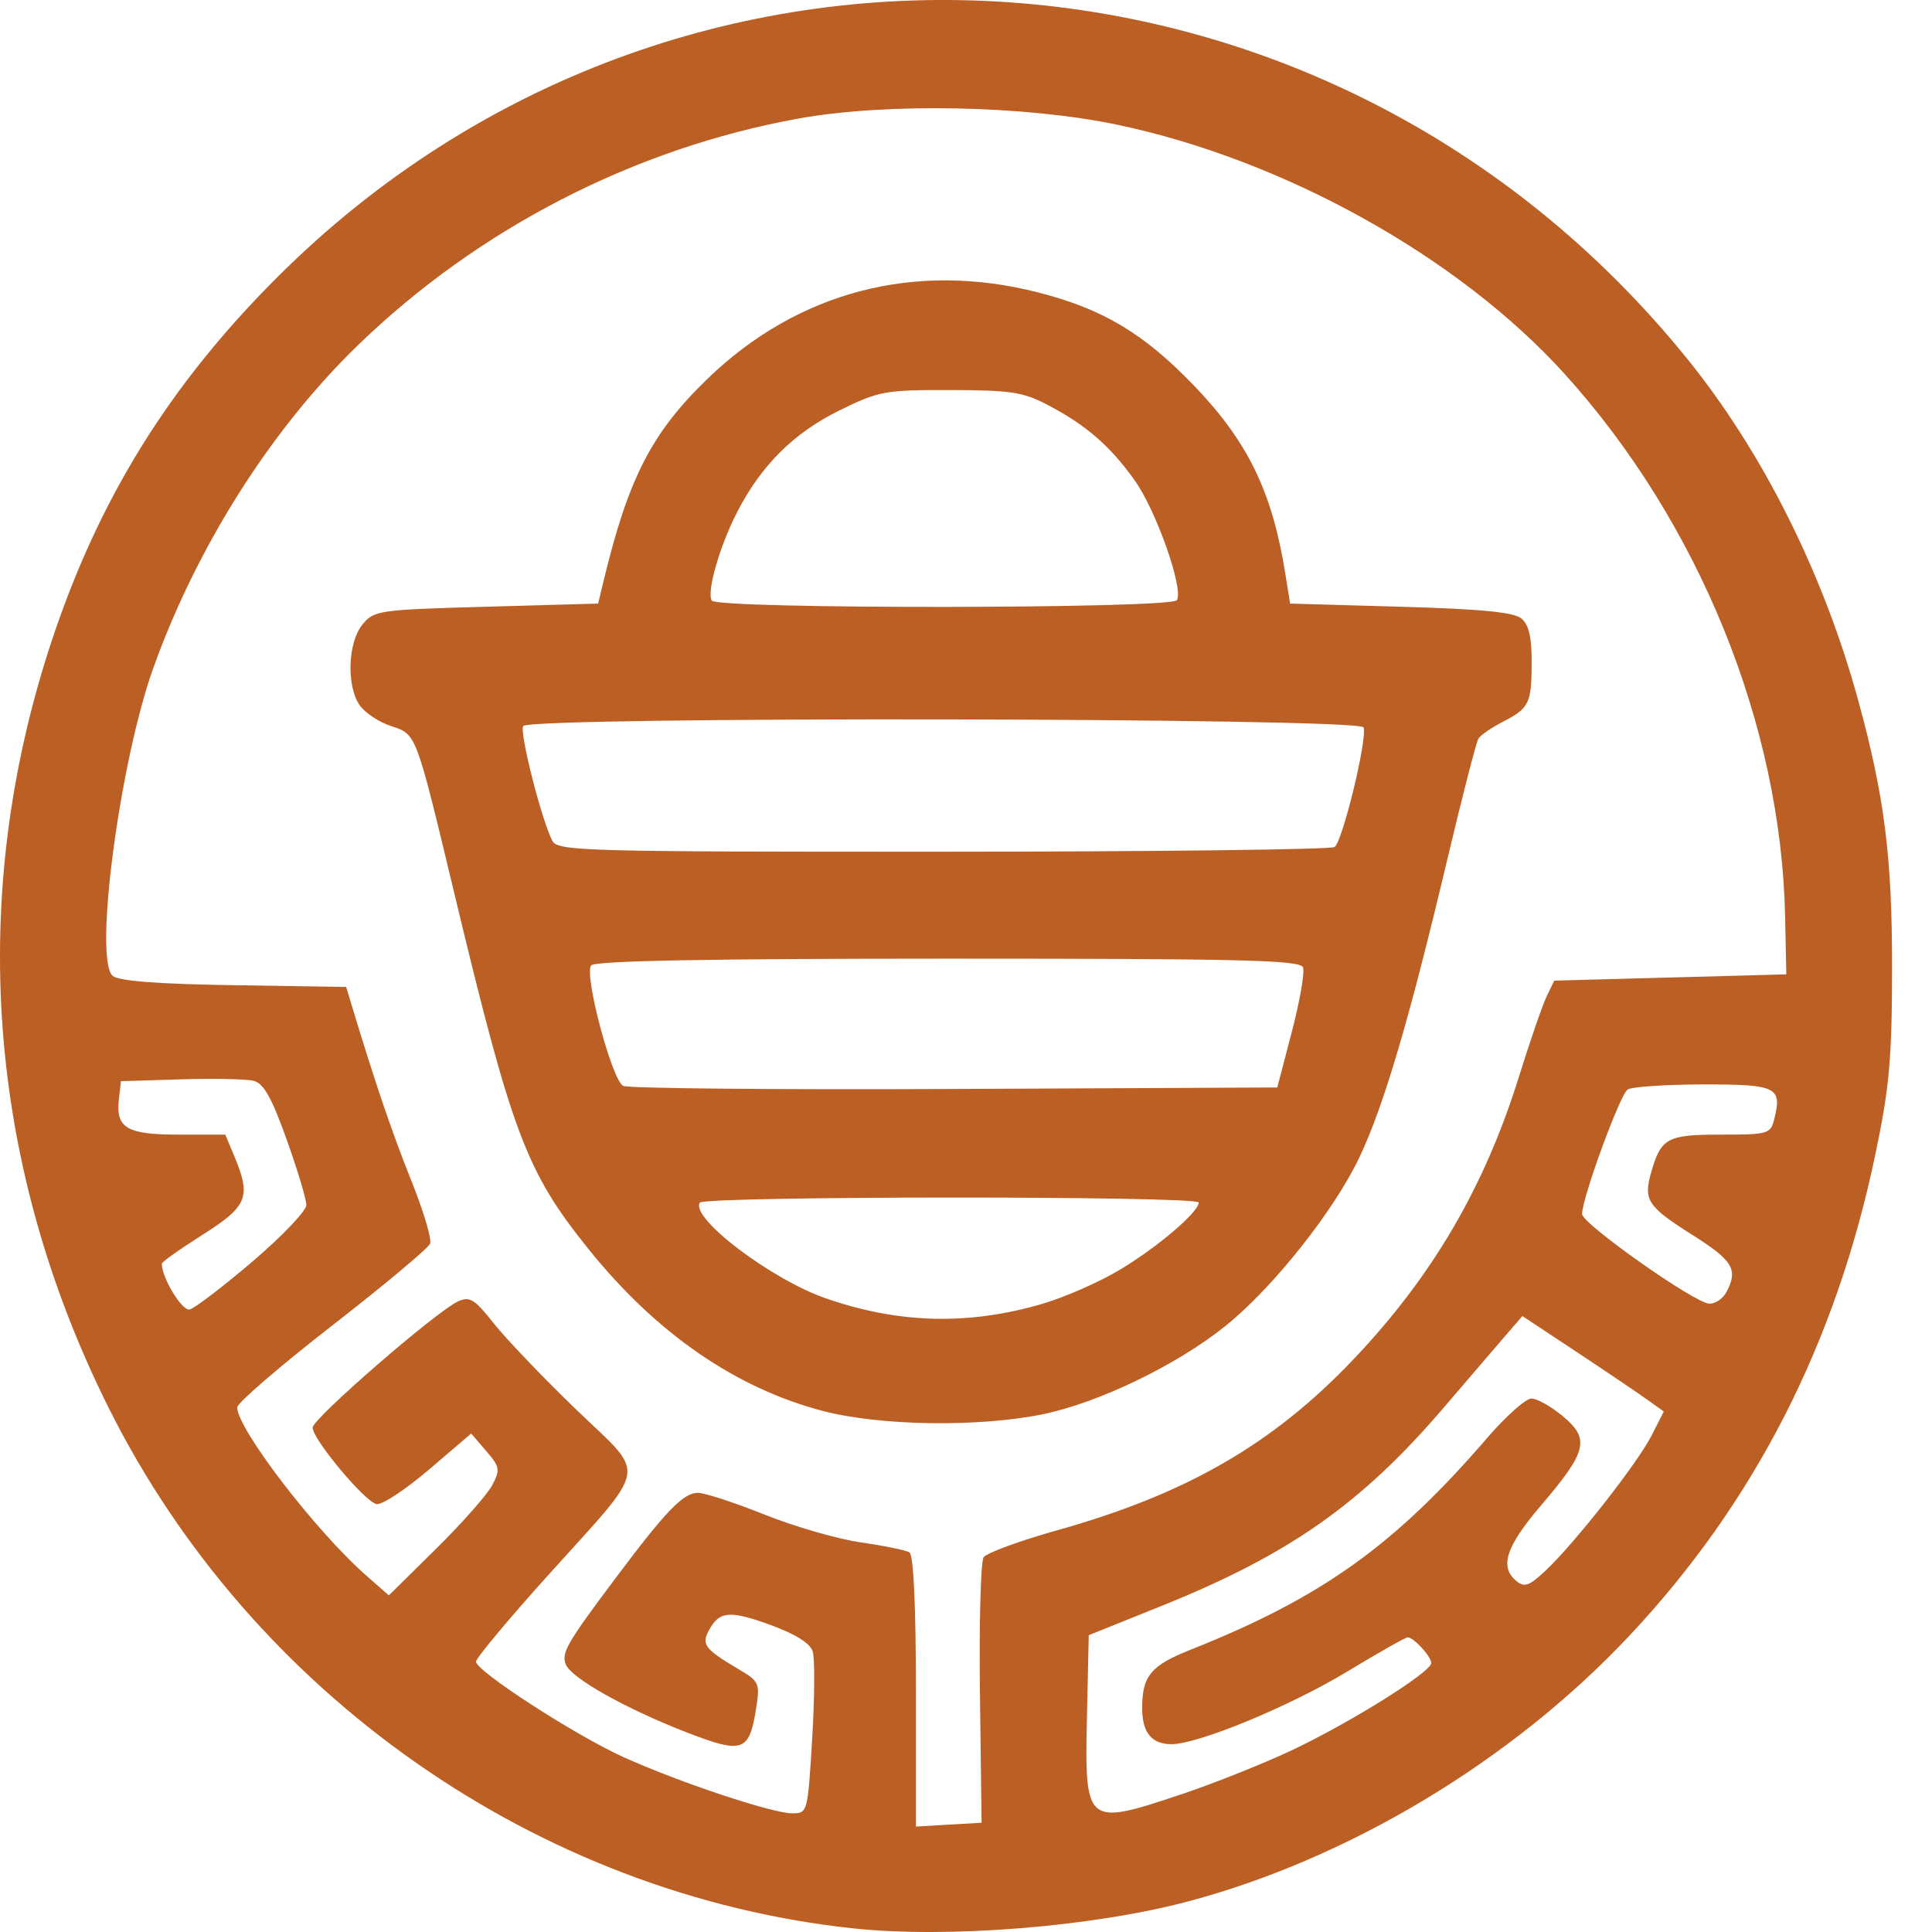
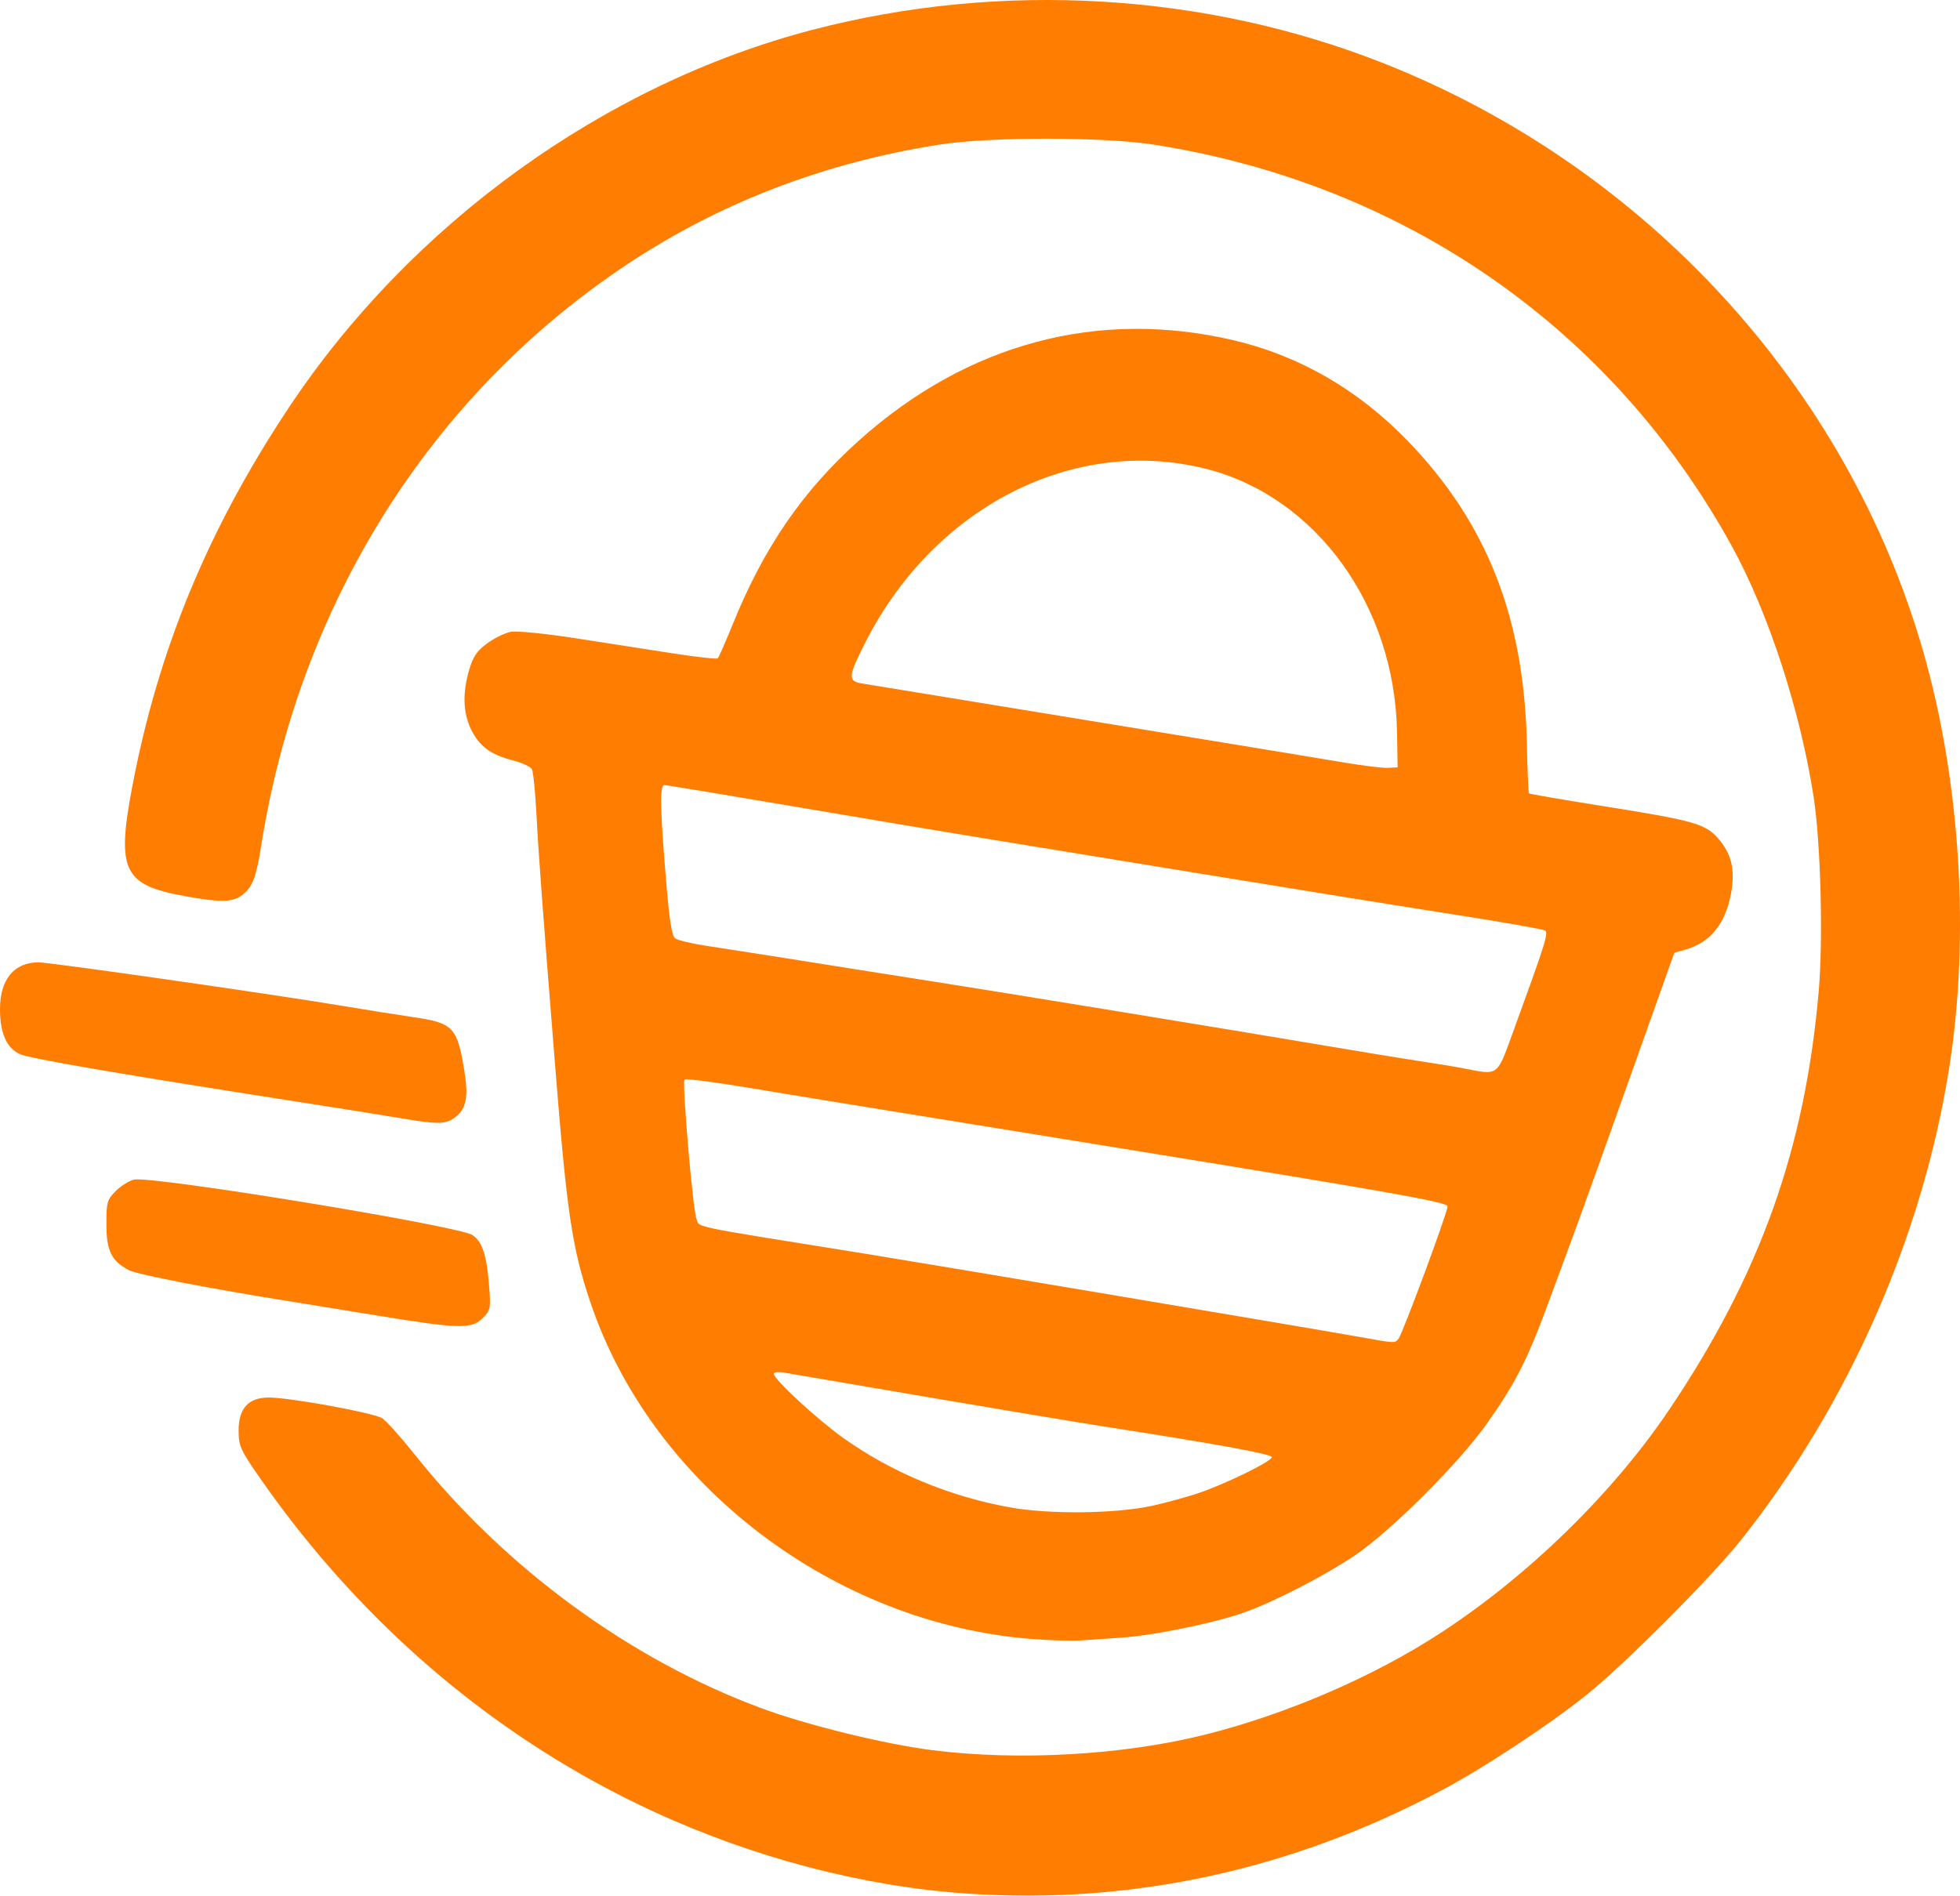
- <svg xmlns="http://www.w3.org/2000/svg" version="1.1" width="307.431" height="307.431">
-   <svg version="1.1" id="SvgjsSvg1198" width="307.431" height="307.431" viewBox="0 0 307.431 307.431">
-     <defs id="SvgjsDefs1197">
-       <clipPath clipPathUnits="userSpaceOnUse" id="SvgjsClipPath1196">
-         <circle style="fill:none;stroke:#000000;stroke-width:20.48;stroke-dasharray:none;stroke-opacity:1" id="SvgjsCircle1195" cx="248.071" cy="468.788" r="160.563" />
-       </clipPath>
-     </defs>
-     <g id="SvgjsG1192" transform="translate(-97.61423,-314.8468)">
-       <path style="fill:#bc5f24" d="M 233.362,621.698 C 183.219,616.328 137.713,584.515 114.916,538.893 95.495,500.026 92.343,457.473 105.869,416.745 c 7.512,-22.62 18.764,-40.732 35.948,-57.866 63.729,-63.543 167.149,-57.541 224.24,13.014 12.067,14.913 21.728,34.219 27.274,54.5 4.16,15.213 5.379,24.881 5.36,42.5 -0.015,14.452 -0.412,18.889 -2.649,29.602 -6.295,30.155 -19.276,55.526 -39.283,76.779 -18.607,19.766 -44.471,35.32 -70.067,42.135 -15.204,4.048 -38.264,5.903 -53.33,4.29 z m 20.189,-37.305 c -0.144,-11.275 0.117,-21.06 0.58,-21.744 0.463,-0.684 5.763,-2.626 11.777,-4.315 20.531,-5.765 34.27,-13.699 47.085,-27.19 12.561,-13.224 20.848,-27.385 26.337,-45.006 1.755,-5.635 3.735,-11.371 4.398,-12.746 l 1.207,-2.5 18.463,-0.5 18.463,-0.5 -0.188,-9.197 c -0.622,-30.487 -13.727,-62.734 -35.09,-86.348 -16.816,-18.588 -44.592,-34.062 -71.168,-39.649 -14.652,-3.08 -36.738,-3.514 -50.687,-0.995 -26.102,4.713 -50.918,17.463 -70.092,36.011 -13.831,13.38 -25.637,31.976 -32.596,51.342 -5.382,14.979 -9.55,46.539 -6.483,49.085 0.982,0.815 7.219,1.293 19.295,1.478 l 17.844,0.274 0.754,2.5 c 3.758,12.456 6.603,20.841 9.59,28.26 1.94,4.818 3.299,9.354 3.02,10.081 -0.279,0.726 -7.3,6.599 -15.603,13.051 -8.303,6.452 -15.096,12.308 -15.096,13.014 0,3.413 12.517,19.719 20.553,26.775 l 3.576,3.14 7.508,-7.411 c 4.13,-4.076 8.15,-8.624 8.933,-10.107 1.311,-2.482 1.235,-2.917 -0.957,-5.466 l -2.382,-2.769 -6.751,5.763 c -3.713,3.17 -7.452,5.628 -8.308,5.463 -1.858,-0.358 -10.173,-10.309 -10.173,-12.174 0,-1.427 19.711,-18.526 23.158,-20.089 1.841,-0.835 2.623,-0.351 5.664,3.5 1.941,2.458 7.835,8.622 13.097,13.698 11.355,10.954 11.82,8.303 -4.669,26.632 -6.188,6.878 -11.25,12.957 -11.25,13.508 0,1.494 15.737,11.682 23.438,15.174 8.783,3.982 23.693,8.956 26.849,8.956 2.476,0 2.497,-0.075 3.206,-11.886 0.393,-6.537 0.43,-12.781 0.082,-13.876 -0.412,-1.298 -2.734,-2.757 -6.675,-4.194 -6.539,-2.384 -8.19,-2.241 -9.845,0.851 -1.213,2.266 -0.669,2.97 4.813,6.221 3.199,1.897 3.335,2.209 2.704,6.191 -1.102,6.949 -2.104,7.287 -11.177,3.764 -9.652,-3.748 -18.283,-8.615 -19.113,-10.777 -0.715,-1.863 0.124,-3.308 8.097,-13.948 7.874,-10.508 10.625,-13.346 12.933,-13.346 1.066,0 5.852,1.565 10.634,3.479 4.782,1.913 11.685,3.902 15.34,4.42 3.655,0.518 7.11,1.229 7.679,1.58 0.661,0.408 1.034,8.406 1.034,22.133 v 21.493 l 5.225,-0.302 5.225,-0.302 z m -24.987,-45.022 c -13.89,-3.639 -26.513,-12.351 -37.271,-25.724 -9.945,-12.362 -12.174,-18.271 -21.411,-56.754 -6.155,-25.644 -5.973,-25.164 -10.075,-26.518 -1.891,-0.624 -4.115,-2.101 -4.942,-3.281 -2.139,-3.054 -1.921,-9.963 0.406,-12.84 1.846,-2.283 2.497,-2.377 19.715,-2.861 l 17.805,-0.5 0.843,-3.5 c 3.972,-16.491 7.667,-23.682 16.6,-32.306 14.34,-13.844 33.008,-18.712 52.571,-13.709 10.277,2.628 16.757,6.49 24.701,14.719 8.602,8.91 12.511,16.893 14.592,29.796 l 0.806,5 17.579,0.5 c 12.826,0.365 18.025,0.871 19.229,1.872 1.179,0.981 1.645,2.978 1.635,7 -0.018,6.533 -0.389,7.287 -4.671,9.481 -1.753,0.898 -3.467,2.087 -3.811,2.642 -0.343,0.555 -2.586,9.273 -4.984,19.372 -6.014,25.325 -10.017,38.904 -13.895,47.132 -4.053,8.598 -13.785,20.861 -21.417,26.988 -7.702,6.183 -20.13,12.182 -29.021,14.009 -10.18,2.092 -25.908,1.858 -34.983,-0.519 z m 34.798,-17.014 c 3.575,-1.034 9.2,-3.503 12.5,-5.487 5.998,-3.605 12.5,-9.157 12.5,-10.673 0,-1.067 -78.734,-1.042 -79.394,0.025 -1.52,2.459 11.422,12.257 20.16,15.263 11.594,3.989 22.5,4.267 34.234,0.873 z m 39.815,-43.324 c 1.273,-4.873 2.075,-9.485 1.781,-10.25 -0.447,-1.164 -9.612,-1.391 -56.365,-1.391 -37.987,0 -56.17,0.339 -56.891,1.06 -1.223,1.223 3.173,17.941 5.043,19.18 0.614,0.407 24.291,0.632 52.616,0.5 l 51.5,-0.24 z m 6.801,-29.406 c 1.265,-0.833 5.234,-17.187 4.619,-19.032 -0.519,-1.556 -132.769,-1.765 -133.73,-0.211 -0.622,1.007 2.948,15.048 4.642,18.258 0.864,1.638 4.848,1.749 62.138,1.735 33.668,-0.008 61.717,-0.346 62.331,-0.75 z M 284.888,410.351 c 1.111,-1.797 -3.29,-14.276 -6.733,-19.091 -3.917,-5.479 -7.695,-8.754 -13.793,-11.96 -3.931,-2.066 -5.892,-2.368 -15.518,-2.387 -10.458,-0.02 -11.357,0.146 -17.708,3.271 -7.228,3.556 -12.446,8.762 -16.262,16.225 -2.769,5.415 -4.835,12.652 -3.998,14.006 0.855,1.384 73.155,1.321 74.011,-0.065 z m 0.794,189.988 c 5.013,-1.68 12.801,-4.781 17.305,-6.892 9.241,-4.33 22.375,-12.526 22.375,-13.963 0,-1.05 -2.791,-4.092 -3.755,-4.092 -0.337,0 -4.692,2.467 -9.679,5.482 -9.112,5.509 -23.665,11.518 -27.895,11.518 -3.18,0 -4.671,-1.84 -4.671,-5.766 0,-5.09 1.389,-6.759 7.716,-9.272 20.812,-8.266 32.433,-16.566 47.201,-33.713 2.961,-3.438 6.12,-6.25 7.021,-6.25 0.901,0 3.153,1.265 5.006,2.812 4.341,3.624 3.861,5.606 -3.431,14.142 -5.636,6.598 -6.696,9.819 -3.976,12.076 1.286,1.067 2.041,0.801 4.634,-1.628 4.598,-4.308 14.62,-17.069 16.87,-21.481 l 1.967,-3.856 -2.754,-1.97 c -1.515,-1.083 -6.578,-4.502 -11.252,-7.596 l -8.498,-5.627 -2.502,2.895 c -1.376,1.592 -5.877,6.841 -10.002,11.663 -13.113,15.329 -24.59,23.395 -44.931,31.576 l -11.569,4.653 -0.281,12.781 c -0.385,17.515 -0.231,17.642 15.101,12.506 z M 137.797,515.582 c 4.711,-4.021 8.565,-8.062 8.565,-8.981 0,-0.918 -1.414,-5.623 -3.143,-10.456 -2.381,-6.655 -3.654,-8.914 -5.25,-9.312 -1.159,-0.289 -6.382,-0.394 -11.607,-0.233 l -9.5,0.293 -0.322,2.81 c -0.533,4.646 1.209,5.69 9.496,5.69 h 7.429 l 1.449,3.468 c 2.696,6.453 2.09,7.948 -5.051,12.458 -3.575,2.258 -6.5,4.338 -6.5,4.622 0,2.24 3.22,7.548 4.416,7.279 0.799,-0.18 5.308,-3.617 10.019,-7.638 z m 234.53,4.877 c 1.915,-3.577 1.063,-5.017 -5.369,-9.079 -7.203,-4.549 -7.866,-5.558 -6.584,-10.026 1.559,-5.436 2.534,-5.96 11.092,-5.96 7.547,0 7.883,-0.099 8.485,-2.498 1.271,-5.065 0.368,-5.504 -11.307,-5.487 -5.93,0.008 -11.343,0.372 -12.03,0.808 -1.211,0.769 -7.251,17.273 -7.251,19.811 0,1.543 17.827,14.123 20.215,14.264 0.943,0.056 2.181,-0.769 2.75,-1.833 z m 158.517,1.541 c -1.66,-0.723 -4.453,-2.949 -6.207,-4.947 -5.38,-6.127 -6.274,-11.243 -6.274,-35.882 v -21.859 l 8.25,0.29 8.25,0.29 0.5,21 c 0.433,18.182 0.746,21.362 2.332,23.699 3.597,5.3 10.883,5.632 17.664,0.803 l 3.004,-2.139 V 481.284 459.312 l 8.25,0.29 8.25,0.29 v 31 31 h -7 c -6.3,0 -7.099,-0.225 -7.987,-2.25 -1.168,-2.663 -2.232,-2.814 -4.618,-0.655 -4.507,4.079 -18.112,5.757 -24.414,3.011 z m 129.019,-0.024 c -3.727,-1.663 -8.031,-6.178 -9.436,-9.898 -1.512,-4.002 -1.316,-13.3 0.347,-16.485 4.085,-7.82 11.317,-11.296 24.924,-11.981 10.73,-0.54 11.756,-1.173 9.75,-6.015 -2.558,-6.175 -10.839,-7.679 -21.885,-3.973 -8.396,2.817 -8.905,2.531 -9.418,-5.283 -0.255,-3.889 0.037,-4.522 3.029,-6.568 4.595,-3.142 13.275,-4.753 21.493,-3.989 11.331,1.053 17.518,4.733 22.037,13.108 2.037,3.774 2.158,5.327 2.158,27.5 v 23.5 h -7 c -6.498,0 -7.023,-0.161 -7.32,-2.25 -0.41,-2.887 -0.846,-2.845 -7.68,0.75 -4.587,2.413 -6.906,2.992 -11.852,2.961 -3.382,-0.021 -7.498,-0.642 -9.148,-1.378 z m 20.201,-13.68 c 5.02,-2.43 6.542,-4.722 6.109,-9.199 -0.308,-3.189 -0.339,-3.205 -6.483,-3.499 -10.713,-0.513 -17.297,4.176 -14.496,10.325 2.138,4.691 8.112,5.645 14.87,2.373 z m 116.299,13.981 c -1.375,-0.544 -4.201,-2.646 -6.28,-4.669 -5.942,-5.783 -6.72,-9.944 -6.72,-35.936 v -22.359 l 8.25,0.29 8.25,0.29 0.5,21.672 c 0.484,20.98 0.574,21.751 2.829,24.149 1.281,1.362 3.531,2.719 5,3.014 3.609,0.727 9.701,-1.17 12.708,-3.957 l 2.463,-2.283 v -21.588 -21.588 l 8.25,0.29 8.25,0.29 v 31 31 l -7.22,0.293 c -7.004,0.284 -7.239,0.217 -7.858,-2.25 -0.351,-1.399 -0.927,-2.538 -1.28,-2.531 -0.353,0.007 -3.292,1.357 -6.533,3 -4.707,2.387 -7.118,2.975 -12,2.924 -3.36,-0.035 -7.234,-0.509 -8.609,-1.053 z m 61.613,0.117 c -2.688,-0.481 -5.28,-1.267 -5.761,-1.748 -0.481,-0.481 -0.757,-20.647 -0.613,-44.813 l 0.261,-43.939 6.497,-0.304 c 9.474,-0.443 10.003,0.452 10.003,16.915 0,7.089 0.338,12.875 0.75,12.857 0.412,-0.018 3.225,-0.903 6.25,-1.967 9.807,-3.45 19.173,-2.112 25.976,3.711 5.309,4.544 7.714,9.412 9.121,18.456 2.97,19.098 -2.988,32.838 -16.974,39.142 -3.796,1.711 -6.945,2.127 -17.622,2.324 -7.15,0.133 -15.199,-0.152 -17.887,-0.633 z m 28.178,-15.392 c 4.326,-2.237 7.314,-7.666 7.917,-14.383 0.67,-7.457 -0.933,-13.108 -4.758,-16.772 -2.739,-2.624 -3.775,-2.952 -9.31,-2.952 -4.278,0 -7.075,0.555 -8.934,1.773 l -2.706,1.773 v 15.509 c 0,15.131 0.055,15.533 2.25,16.474 3.039,1.302 11.829,0.499 15.541,-1.421 z m -449.333,14.142 c -0.264,-0.688 -0.362,-21.05 -0.219,-45.25 l 0.261,-44 19,0.026 c 17.193,0.023 19.644,0.246 25.765,2.336 18.527,6.328 28.759,21.802 28.724,43.437 -0.037,22.377 -13.105,39.236 -33.787,43.586 -7.609,1.6 -39.118,1.493 -39.743,-0.135 z m 41.156,-17.318 c 21.177,-10.882 18.087,-47.392 -4.651,-54.944 -3.08,-1.023 -7.346,-1.475 -12.109,-1.284 l -7.354,0.296 -0.266,28.379 c -0.2,21.352 0.039,28.746 0.967,29.864 0.966,1.165 3.013,1.392 9.47,1.053 6.6,-0.346 9.371,-1.015 13.943,-3.364 z m 108.008,17.025 c -0.939,-2.446 -0.716,-86.76 0.233,-88.256 0.578,-0.912 2.878,-1.21 7.709,-1 9.519,0.414 9.403,0.081 9.421,27.049 0.008,11.963 0.352,21.738 0.765,21.724 0.412,-0.014 5.016,-4.739 10.231,-10.5 l 9.481,-10.474 h 9.269 c 5.098,0 9.269,0.344 9.269,0.764 0,0.42 -5.432,6.524 -12.07,13.563 -10.634,11.276 -11.913,12.999 -10.75,14.48 0.726,0.925 7.058,8.582 14.07,17.016 7.013,8.434 12.75,15.75 12.75,16.256 0,0.506 -4.503,0.921 -10.006,0.921 h -10.006 l -10.715,-13 c -5.893,-7.15 -11.052,-13 -11.464,-13 -0.412,0 -0.874,5.737 -1.028,12.75 l -0.28,12.75 -8.128,0.288 c -6.745,0.239 -8.234,0.013 -8.75,-1.332 z m 128.852,0.336 c -0.273,-0.711 -0.378,-21.092 -0.235,-45.292 l 0.261,-44 6.635,-0.293 c 9.717,-0.429 9.865,-0.177 9.865,16.865 0,8.975 0.37,13.929 1.04,13.929 0.572,0 2.934,-1.002 5.25,-2.227 5.836,-3.087 17.476,-3.179 23.21,-0.184 5.291,2.763 9.259,8.61 10.52,15.502 0.563,3.075 0.901,14.775 0.752,26 l -0.271,20.409 h -8 -8 l -0.5,-21.047 c -0.429,-18.047 -0.757,-21.439 -2.302,-23.795 -3.578,-5.454 -11.926,-6.009 -18.216,-1.212 l -3.443,2.626 -0.269,21.714 -0.269,21.714 -7.765,0.292 c -5.644,0.212 -7.901,-0.061 -8.261,-1 z" id="SvgjsPath1191" clip-path="url(#clipPath4)" />
+ <svg xmlns="http://www.w3.org/2000/svg" version="1.1" width="607.927" height="588.111">
+   <svg version="1.1" id="SvgjsSvg1123" width="607.927" height="588.111" viewBox="0 0 607.927 588.111">
+     <defs id="SvgjsDefs1122" />
+     <g id="SvgjsG1121" transform="translate(-202,-215.433)">
+       <path style="fill:#ff7d01;fill-opacity:1" d="m 502,802.915 c -32.114,-2.165 -66.166,-11.078 -97.382,-25.487 -48.282,-22.287 -90.168,-57.763 -121.782,-103.144 -6.324,-9.078 -6.817,-10.167 -6.826,-15.082 -0.013,-6.837 3.091,-10.207 9.386,-10.193 6.642,0.016 32.618,4.769 35.159,6.434 1.285,0.842 5.81,5.894 10.055,11.226 28.16,35.372 67.035,63.796 107.825,78.837 14.053,5.182 37.894,11.027 52.608,12.898 26.953,3.427 59.618,1.547 85.132,-4.9 25.167,-6.359 51.944,-17.948 72.626,-31.433 27.316,-17.811 53.532,-43.426 70.975,-69.349 C 747.945,610.86 761.839,571.955 766.104,523 c 1.411,-16.202 0.617,-46.182 -1.603,-60.5 C 760.355,435.762 750.494,405.521 739.229,385 702.099,317.359 637.624,272.508 560,260.323 c -15.71,-2.466 -50.862,-2.489 -66.518,-0.043 -35.632,5.566 -67.988,17.959 -96.832,37.087 C 335.635,337.833 294.864,402.622 282.981,478 c -1.513,9.6 -2.663,12.604 -5.751,15.034 -3.04,2.391 -6.729,2.463 -18.257,0.354 -18.663,-3.414 -20.84,-7.965 -16.027,-33.508 C 250.974,417.273 266.389,379.857 291.511,342 329.411,284.885 389.514,241.491 454,224.68 c 58.619,-15.281 121.988,-11.523 177.5,10.527 81.14,32.229 143.417,100.208 167,182.293 11.571,40.274 14.558,88.461 8.028,129.5 -8.312,52.235 -31.146,104.047 -64.345,146 -9.159,11.574 -36.565,39.068 -48.184,48.339 -12.083,9.641 -31.819,22.625 -45.111,29.678 C 602.508,795.628 553.09,806.36 502,802.915 Z m 20.5,-78.958 C 460.788,719.36 404.018,676.1 385.023,619.196 379.363,602.24 377.84,591.871 374.056,544.5 c -3.804,-47.622 -5.022,-64.058 -5.67,-76.5 -0.358,-6.875 -0.989,-13.139 -1.404,-13.921 -0.414,-0.781 -3.102,-2.022 -5.972,-2.756 -6.854,-1.754 -10.377,-4.384 -12.925,-9.646 -2.483,-5.13 -2.665,-11.365 -0.539,-18.524 1.209,-4.071 2.436,-5.853 5.618,-8.158 2.239,-1.622 5.529,-3.223 7.311,-3.557 1.782,-0.334 10.841,0.577 20.132,2.024 9.291,1.448 22.881,3.559 30.201,4.692 7.32,1.133 13.549,1.82 13.841,1.528 0.292,-0.292 2.462,-5.267 4.821,-11.056 9.599,-23.554 21.535,-40.889 38.869,-56.454 33.613,-30.181 74.184,-41.05 116.332,-31.164 20.283,4.757 38.621,15.353 53.879,31.131 24.652,25.493 36.238,54.965 37.04,94.224 0.167,8.175 0.462,15.022 0.655,15.215 0.193,0.193 10.454,1.957 22.802,3.92 28.226,4.487 31.868,5.503 35.803,9.985 4.235,4.824 5.404,9.752 4.057,17.106 -1.746,9.536 -6.488,15.35 -14.272,17.499 l -3.306,0.913 -13.787,38.749 C 699.961,571.063 692.505,591.875 690.974,596 c -1.531,4.125 -5.349,14.475 -8.486,23 -6.743,18.328 -10.241,25.243 -19.225,38 -8.727,12.392 -30.144,33.75 -41.268,41.154 -10.069,6.702 -25.923,14.793 -34.995,17.86 -9.498,3.212 -27.399,6.825 -37.074,7.483 -4.634,0.315 -10.451,0.715 -12.926,0.889 -2.475,0.174 -9,-0.019 -14.5,-0.429 z m 37,-41.386 c 3.85,-0.848 9.967,-2.507 13.592,-3.687 C 581.368,676.191 596.5,668.831 596.5,667.5 c 0,-0.937 -17.786,-4.185 -51.5,-9.405 -7.975,-1.235 -32.95,-5.396 -55.5,-9.248 -22.55,-3.852 -42.462,-7.252 -44.25,-7.556 -1.788,-0.304 -3.25,-0.145 -3.25,0.355 0,1.702 13.48,14.164 21.5,19.876 14.972,10.663 32.762,18.1 51.5,21.528 12.371,2.264 33.063,2.041 44.5,-0.478 z M 635.787,630.75 C 637.039,629.233 651,591.555 651,589.693 c 0,-1.261 -16.637,-4.237 -93,-16.634 -10.175,-1.652 -29.75,-4.831 -43.5,-7.065 -13.75,-2.234 -33.325,-5.406 -43.5,-7.048 -10.175,-1.642 -26.947,-4.392 -37.272,-6.111 -10.324,-1.719 -19.06,-2.836 -19.413,-2.484 -0.815,0.815 2.545,40.153 3.687,43.155 1.096,2.884 -3.533,1.922 52.498,10.913 18.105,2.905 137.922,23.076 152,25.589 12.627,2.254 12.066,2.222 13.287,0.743 z m 35.46,-95 c 10.332,-28.377 11.123,-30.903 9.912,-31.652 -0.648,-0.4 -13.436,-2.64 -28.418,-4.976 C 637.758,496.785 602.55,491.108 574.5,486.507 c -28.05,-4.601 -57.975,-9.488 -66.5,-10.86 -8.525,-1.372 -34.255,-5.678 -57.177,-9.571 C 427.901,462.184 408.663,459 408.073,459 c -1.447,0 -1.344,6.856 0.426,28.5 1.087,13.292 1.853,18.279 2.929,19.068 0.801,0.588 5.195,1.629 9.764,2.315 7.298,1.095 33.83,5.276 51.308,8.084 3.3,0.53 11.85,1.874 19,2.985 19.001,2.954 95.627,15.494 120,19.638 11.55,1.964 25.275,4.213 30.5,4.997 5.225,0.785 11.525,1.824 14,2.31 10.894,2.138 10.233,2.621 15.246,-11.148 z M 635.305,442.5 c -0.695,-39.171 -25.088,-72.877 -59.021,-81.555 -40.896,-10.459 -84.304,11.514 -105.741,53.527 -5.499,10.777 -5.646,12.251 -1.293,12.989 1.788,0.303 33.85,5.549 71.25,11.656 37.4,6.108 72.725,11.913 78.5,12.901 5.775,0.988 11.85,1.725 13.5,1.639 l 3,-0.157 z M 318.5,623.498 c -11,-1.805 -23.375,-3.817 -27.5,-4.472 -23.283,-3.694 -46.379,-8.171 -48.915,-9.482 C 236.574,606.694 235,603.528 235,595.288 c 0,-6.862 0.224,-7.666 2.872,-10.314 1.58,-1.58 4.105,-3.181 5.612,-3.56 5.265,-1.321 100.596,14.281 105.037,17.191 3.045,1.995 4.431,6.169 5.163,15.549 0.569,7.288 0.473,7.779 -1.998,10.25 -3.429,3.429 -7.428,3.32 -33.186,-0.907 z m 8.5,-61.029 c -4.125,-0.708 -18.075,-2.936 -31,-4.951 -56.498,-8.809 -84.727,-13.644 -87.805,-15.039 C 204.053,540.601 202,535.962 202,528.482 202,519.307 206.382,514 213.957,514 c 3.56,0 71.563,9.734 93.543,13.39 8.25,1.372 18.569,3.014 22.932,3.648 12.087,1.758 13.398,3.135 15.55,16.339 1.356,8.322 0.688,11.951 -2.694,14.61 -2.883,2.267 -5.442,2.343 -16.288,0.481 z" id="SvgjsPath1120" />
    </g>
  </svg>
  <style>@media (prefers-color-scheme: light) { :root { filter: none; } }
- @media (prefers-color-scheme: dark) { :root { filter: contrast(0.385) brightness(4.5); } }
+ @media (prefers-color-scheme: dark) { :root { filter: none; } }
</style>
</svg>
